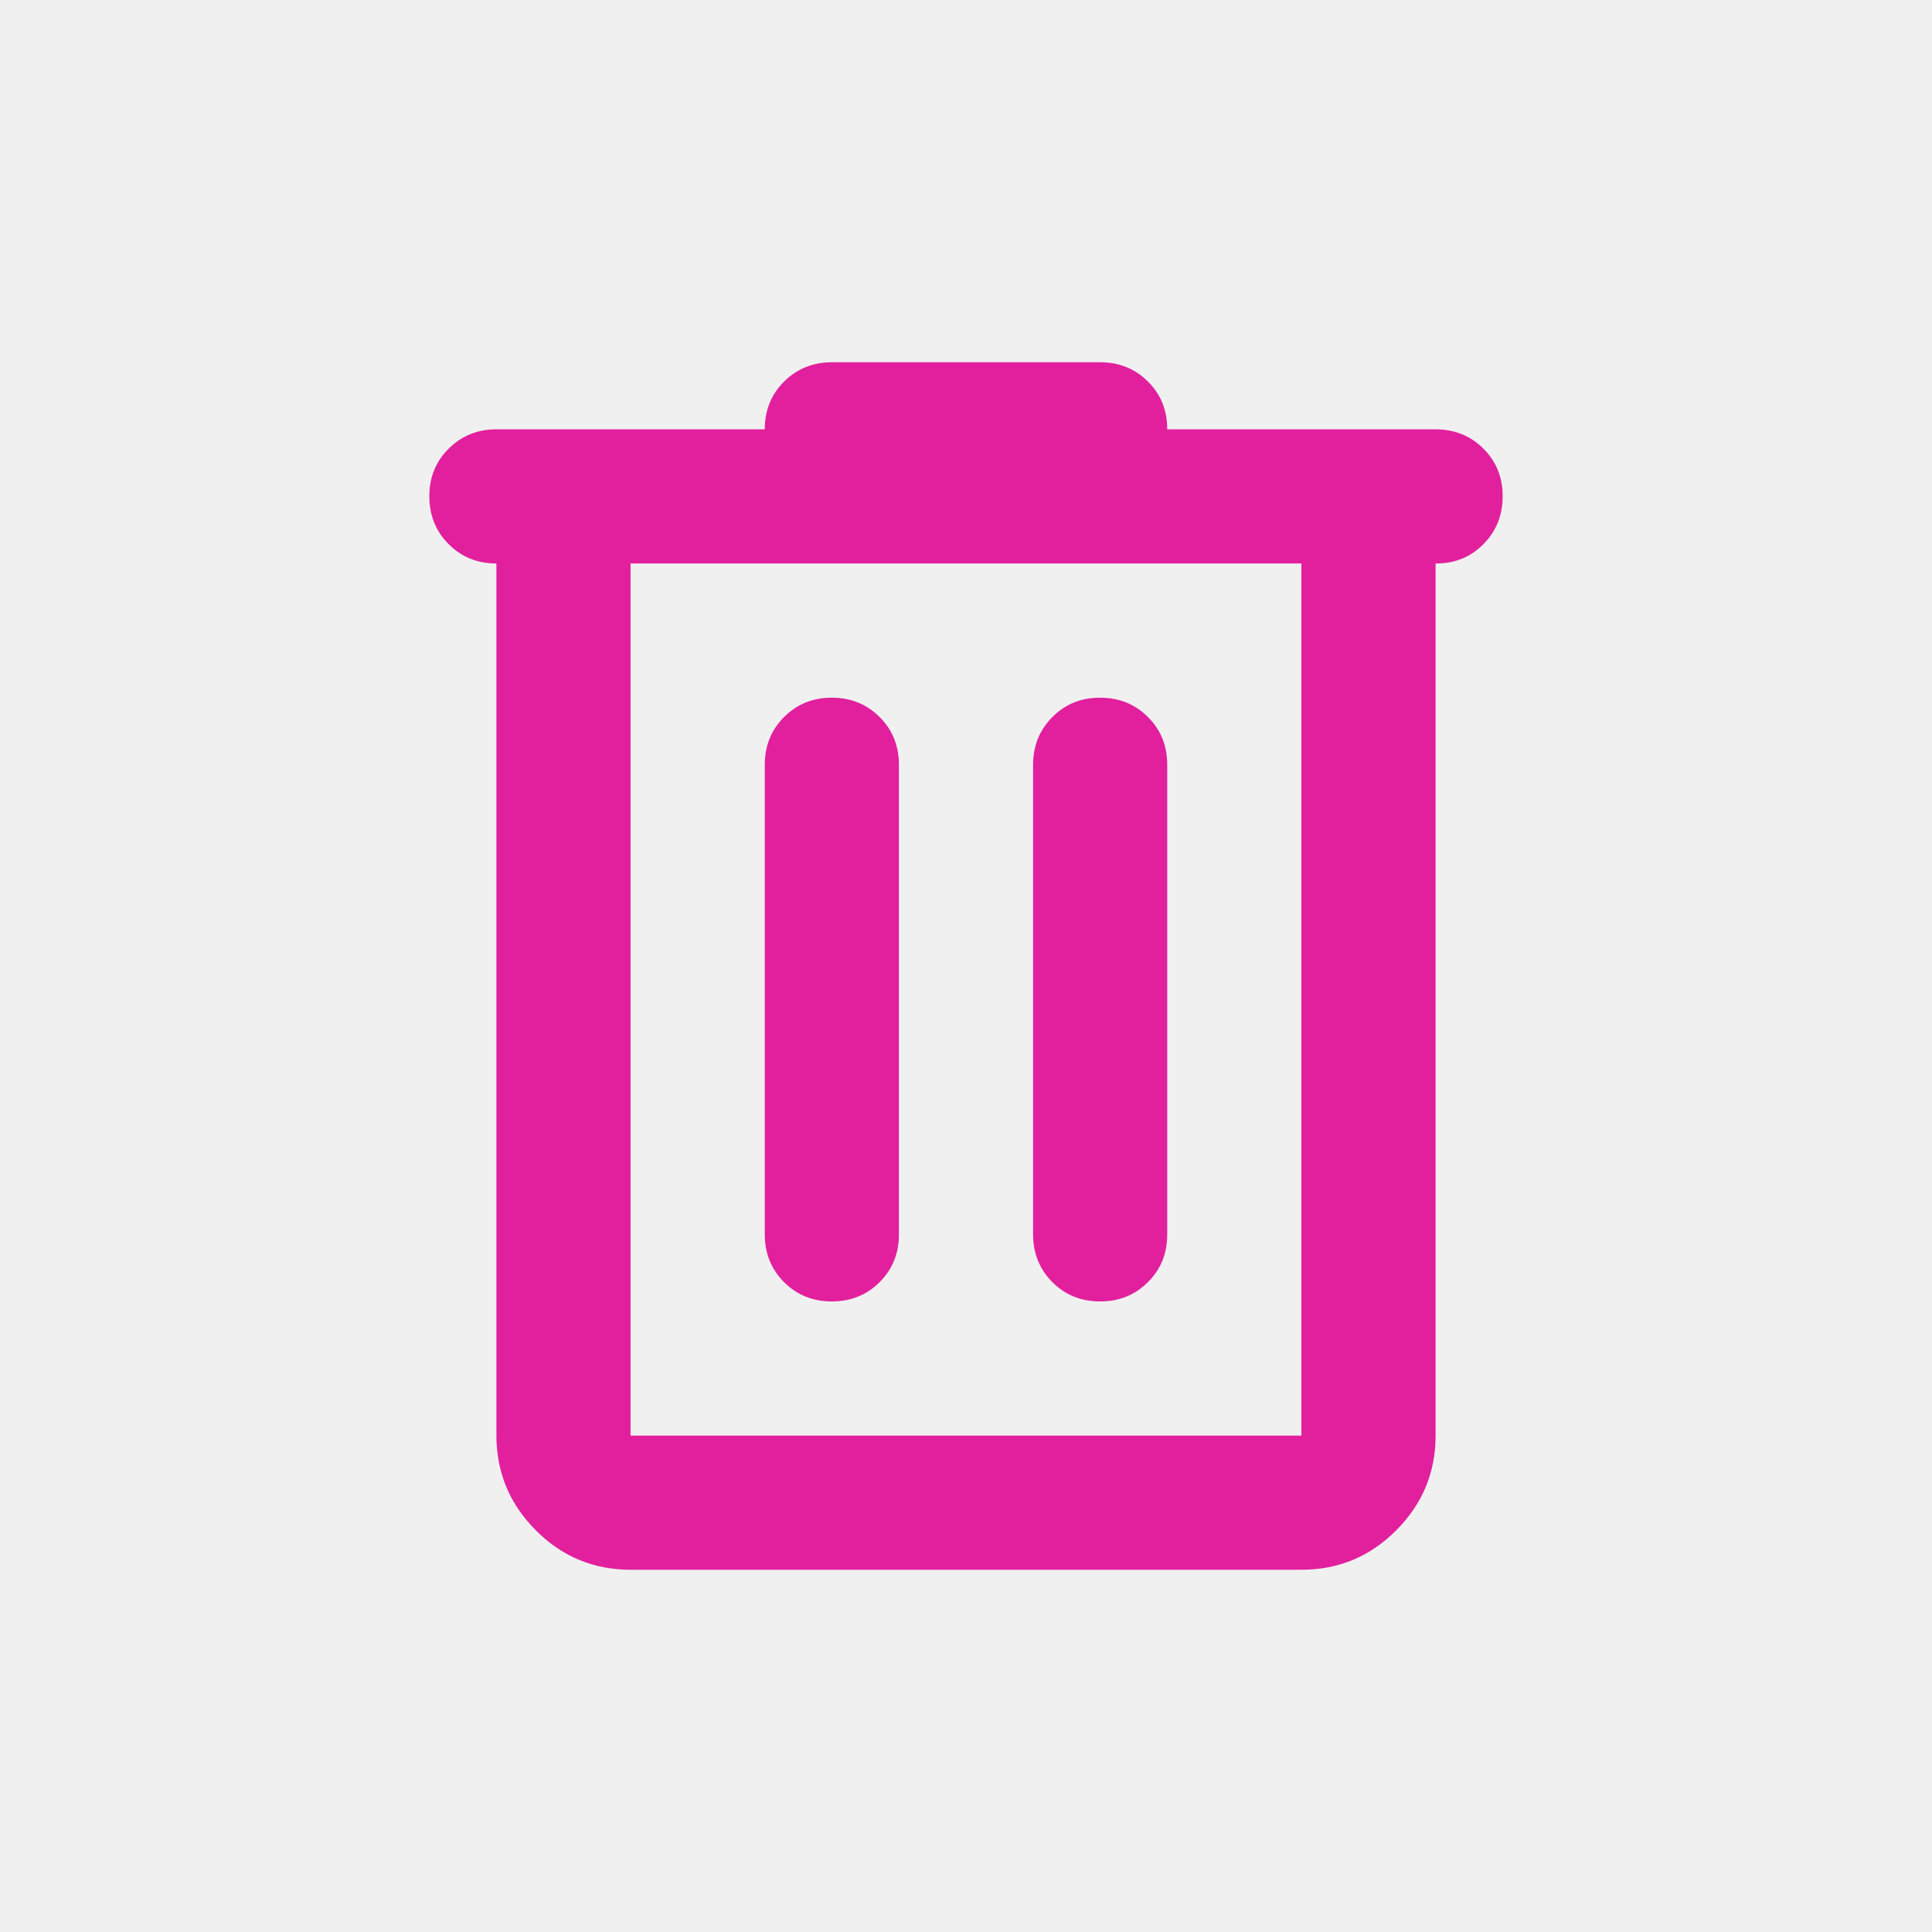
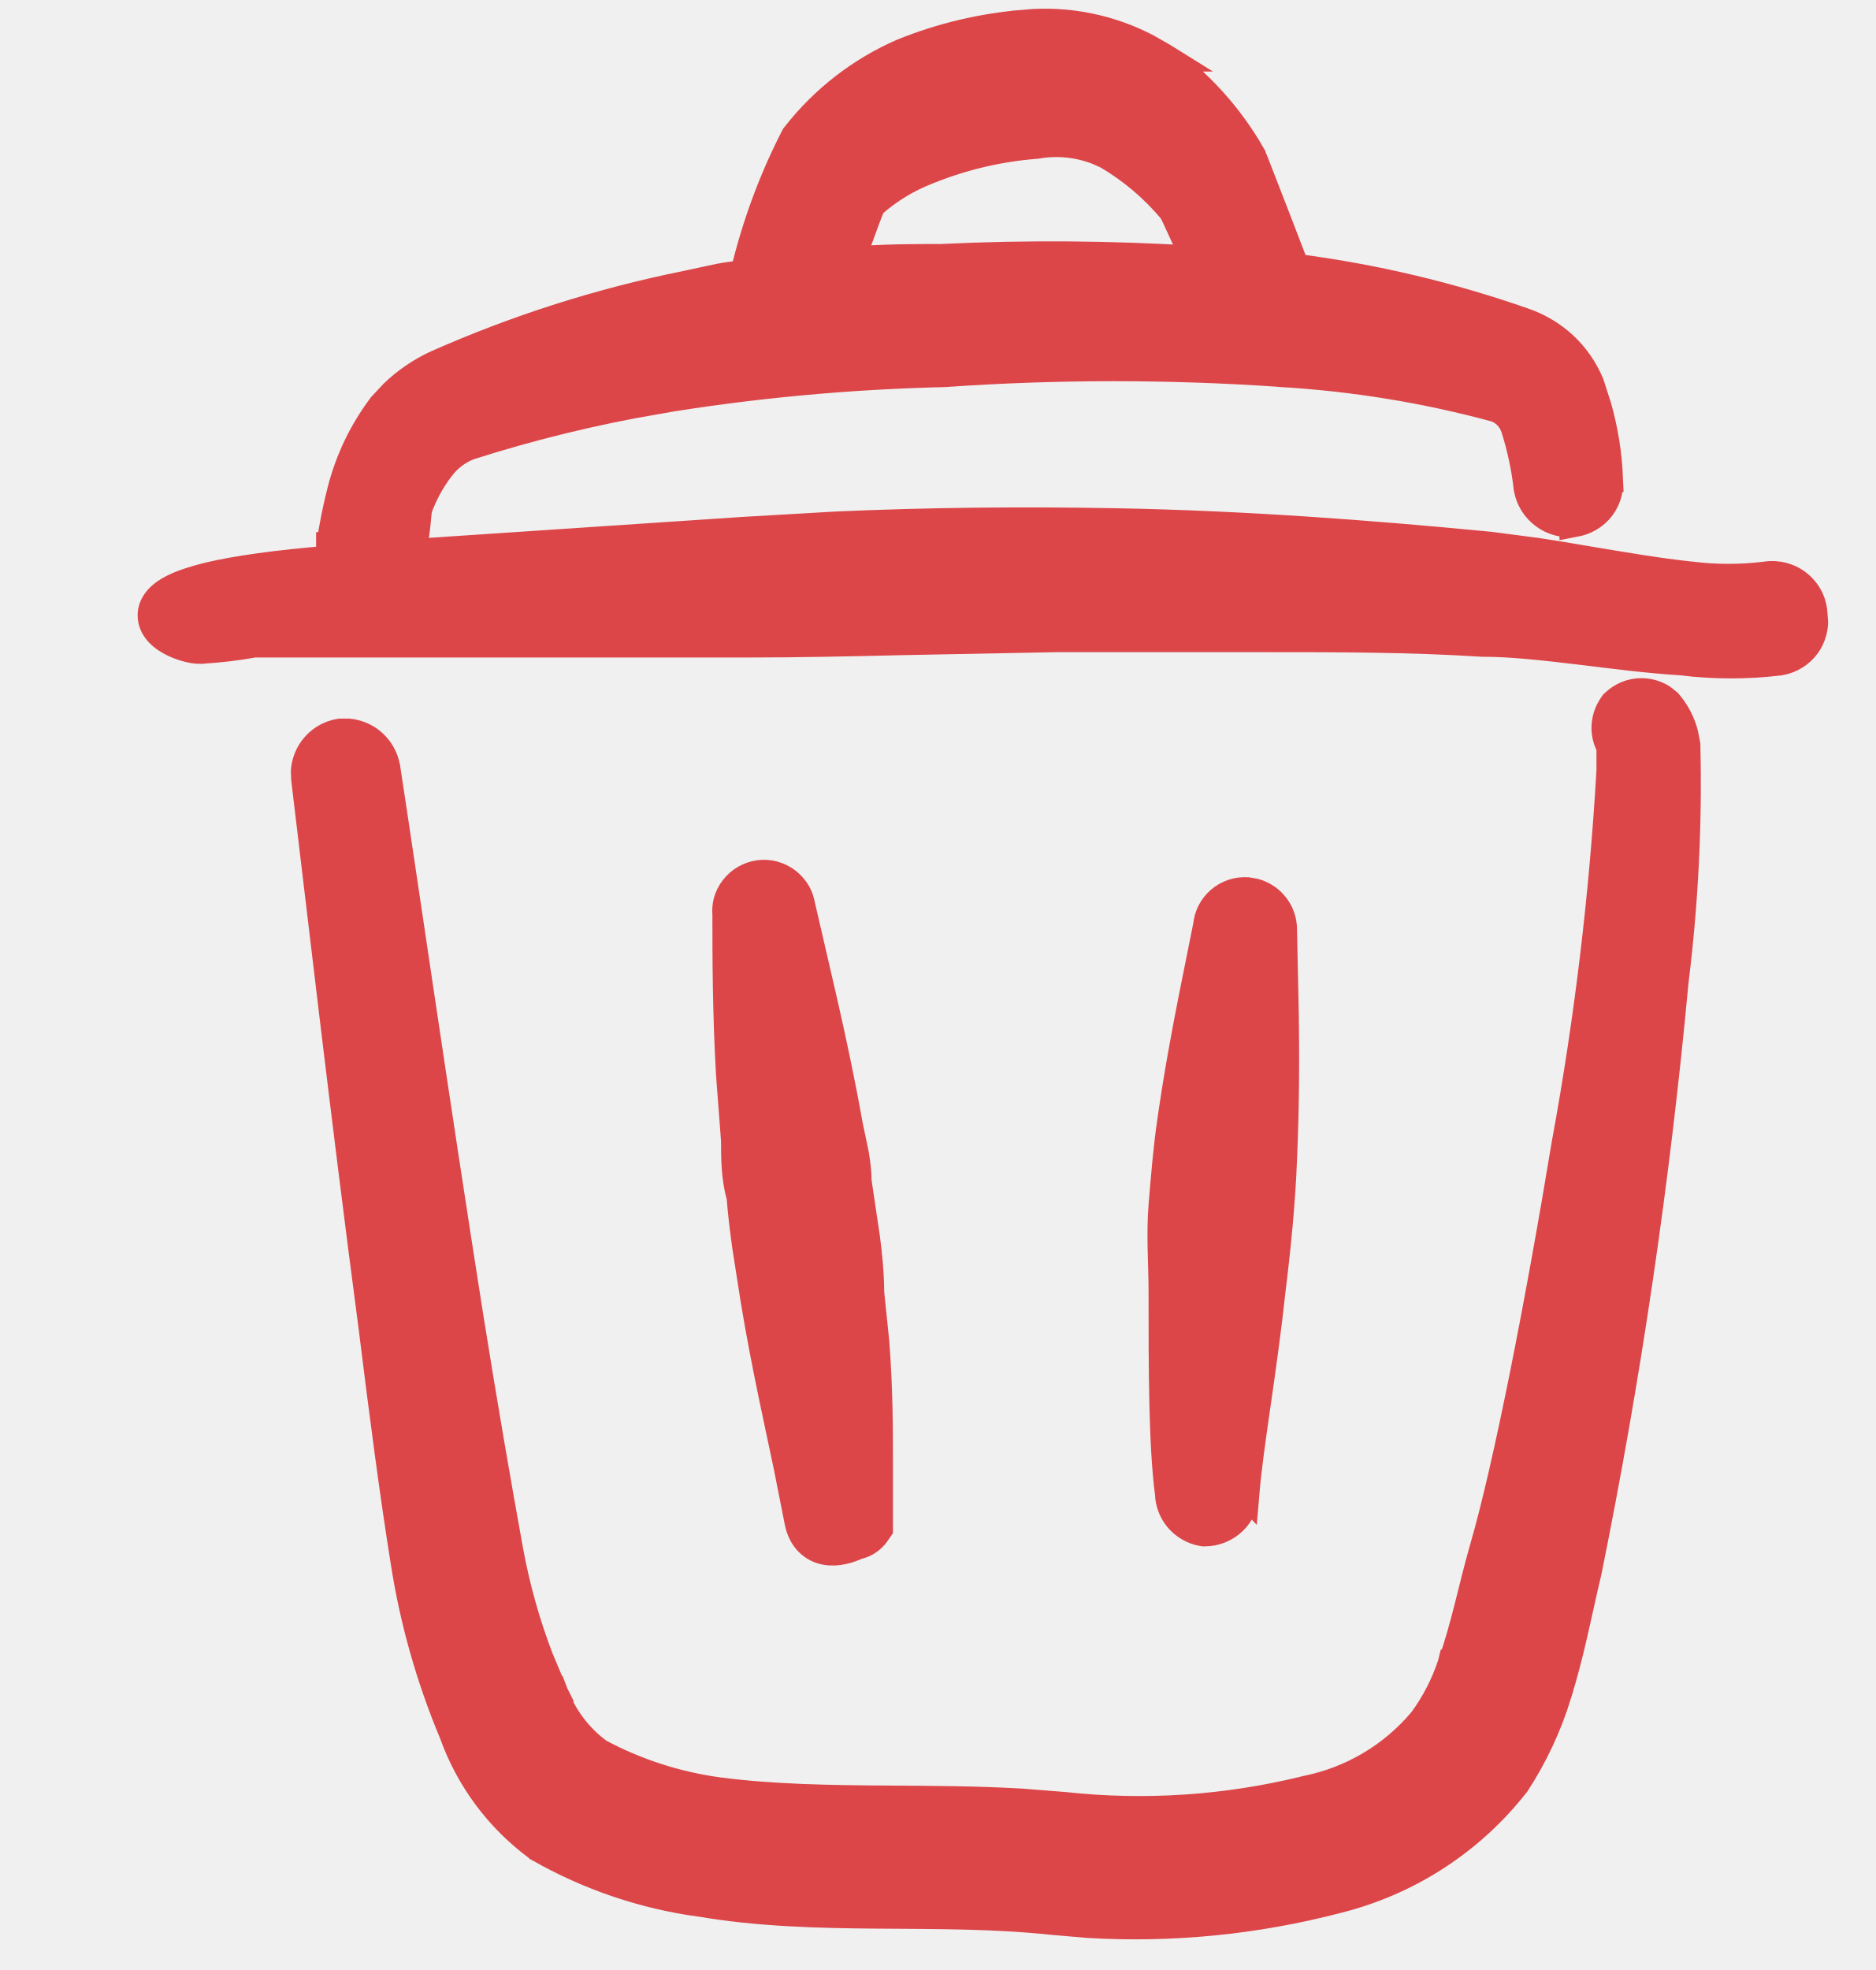
- <svg xmlns="http://www.w3.org/2000/svg" width="32" height="32" viewBox="0 0 32 32" fill="none">
-   <g clip-path="url(#clip0_277_450)">
-     <path d="M10.444 26C9.833 26 9.31 25.783 8.876 25.348C8.441 24.913 8.223 24.39 8.222 23.778V9.333C7.907 9.333 7.644 9.227 7.431 9.013C7.218 8.8 7.112 8.536 7.111 8.222C7.11 7.908 7.217 7.644 7.431 7.431C7.645 7.218 7.909 7.111 8.222 7.111H12.667C12.667 6.796 12.773 6.533 12.987 6.32C13.2 6.107 13.464 6.001 13.778 6H18.222C18.537 6 18.801 6.107 19.014 6.32C19.228 6.533 19.334 6.797 19.333 7.111H23.778C24.093 7.111 24.357 7.218 24.57 7.431C24.783 7.644 24.89 7.908 24.889 8.222C24.888 8.536 24.782 8.8 24.569 9.014C24.356 9.229 24.093 9.335 23.778 9.333V23.778C23.778 24.389 23.56 24.912 23.125 25.348C22.691 25.783 22.167 26.001 21.555 26H10.444ZM21.555 9.333H10.444V23.778H21.555V9.333ZM13.778 21.556C14.093 21.556 14.357 21.449 14.57 21.236C14.783 21.022 14.89 20.759 14.889 20.444V12.667C14.889 12.352 14.782 12.088 14.569 11.876C14.355 11.663 14.092 11.556 13.778 11.556C13.464 11.555 13.2 11.662 12.987 11.876C12.773 12.09 12.667 12.353 12.667 12.667V20.444C12.667 20.759 12.773 21.023 12.987 21.237C13.2 21.45 13.464 21.556 13.778 21.556ZM18.222 21.556C18.537 21.556 18.801 21.449 19.014 21.236C19.228 21.022 19.334 20.759 19.333 20.444V12.667C19.333 12.352 19.227 12.088 19.013 11.876C18.8 11.663 18.536 11.556 18.222 11.556C17.908 11.555 17.644 11.662 17.431 11.876C17.218 12.09 17.111 12.353 17.111 12.667V20.444C17.111 20.759 17.218 21.023 17.431 21.237C17.644 21.45 17.908 21.556 18.222 21.556Z" fill="#E2209E" />
-   </g>
-   <defs>
-     <clipPath id="clip0_277_450">
-       <rect width="20" height="20" fill="white" transform="translate(6 6)" />
-     </clipPath>
-   </defs>
+ <svg xmlns="http://www.w3.org/2000/svg" width="20" height="21" viewBox="0 0 20 21" fill="none">
+   <path d="M10.931 0.252C11.382 0.211 11.834 0.303 12.232 0.512L12.4 0.608L12.408 0.613H12.407C12.788 0.889 13.107 1.243 13.341 1.651H13.341L13.341 1.653C13.344 1.657 13.346 1.66 13.346 1.662C13.348 1.665 13.349 1.668 13.35 1.67C13.352 1.674 13.354 1.679 13.356 1.684C13.361 1.695 13.367 1.71 13.374 1.727C13.388 1.763 13.408 1.813 13.431 1.873C13.478 1.992 13.539 2.151 13.6 2.308C13.661 2.466 13.722 2.624 13.767 2.742C13.784 2.786 13.798 2.824 13.81 2.855C14.642 2.962 15.461 3.156 16.253 3.434C16.407 3.488 16.55 3.574 16.67 3.685C16.79 3.797 16.884 3.933 16.949 4.084L16.952 4.091L17.031 4.336C17.101 4.583 17.142 4.837 17.153 5.095H17.151C17.157 5.146 17.156 5.198 17.143 5.249C17.13 5.305 17.105 5.358 17.071 5.404C17.037 5.45 16.993 5.489 16.943 5.518C16.893 5.548 16.838 5.567 16.781 5.575L16.776 5.576V5.575C16.664 5.586 16.553 5.556 16.463 5.489C16.372 5.422 16.31 5.323 16.289 5.213L16.287 5.201C16.263 4.985 16.217 4.771 16.151 4.563C16.135 4.515 16.11 4.47 16.075 4.433C16.041 4.397 15.999 4.37 15.953 4.351C15.204 4.147 14.436 4.022 13.661 3.976L13.659 3.975C12.47 3.893 11.277 3.893 10.089 3.975L10.081 3.976C9.046 4 8.015 4.095 6.994 4.265L6.995 4.266C6.323 4.382 5.66 4.544 5.01 4.751C4.886 4.796 4.778 4.877 4.698 4.983L4.697 4.984C4.594 5.118 4.513 5.268 4.456 5.427C4.455 5.429 4.455 5.432 4.455 5.435C4.453 5.449 4.451 5.468 4.449 5.491C4.445 5.536 4.44 5.597 4.432 5.656C4.425 5.713 4.413 5.78 4.393 5.836C4.387 5.855 4.376 5.876 4.362 5.898L7.925 5.66L8.909 5.603C9.896 5.559 10.897 5.549 11.906 5.568C13.253 5.593 14.59 5.693 15.883 5.818L16.39 5.884C16.567 5.911 16.75 5.941 16.934 5.973C17.304 6.035 17.678 6.099 18.027 6.136H18.03C18.294 6.169 18.561 6.169 18.825 6.136C18.887 6.126 18.951 6.13 19.011 6.146C19.074 6.164 19.132 6.194 19.181 6.236C19.23 6.278 19.27 6.331 19.297 6.39C19.32 6.441 19.331 6.497 19.334 6.553L19.34 6.638C19.336 6.722 19.309 6.805 19.259 6.875C19.192 6.968 19.09 7.031 18.977 7.05L18.97 7.051C18.627 7.092 18.279 7.092 17.935 7.051V7.05C17.578 7.028 17.194 6.979 16.83 6.934C16.459 6.89 16.109 6.851 15.811 6.851H15.802C15.032 6.802 14.295 6.802 13.461 6.802H11.262L9.61 6.834C9.058 6.847 8.508 6.859 7.969 6.859H2.709C2.522 6.893 2.333 6.915 2.144 6.926L2.141 6.927C2.091 6.928 2.032 6.917 1.981 6.902C1.927 6.887 1.867 6.863 1.813 6.833C1.762 6.804 1.702 6.762 1.662 6.702C1.616 6.634 1.597 6.54 1.646 6.446C1.687 6.368 1.766 6.312 1.853 6.268C1.945 6.223 2.07 6.181 2.231 6.142C2.515 6.075 2.932 6.014 3.53 5.965C3.521 5.92 3.516 5.875 3.52 5.83V5.822H3.521C3.55 5.62 3.59 5.419 3.641 5.222C3.724 4.902 3.868 4.601 4.066 4.337L4.071 4.33L4.198 4.194C4.332 4.066 4.487 3.96 4.656 3.882L4.659 3.881C5.508 3.505 6.395 3.222 7.304 3.038L7.667 2.96C7.755 2.943 7.844 2.932 7.933 2.925C8.053 2.419 8.232 1.928 8.469 1.466L8.476 1.453L8.485 1.442C8.784 1.06 9.173 0.758 9.618 0.563L9.621 0.562C10.039 0.392 10.481 0.288 10.931 0.253V0.252ZM11.714 1.612C11.508 1.529 11.282 1.504 11.061 1.541L11.047 1.543C10.651 1.574 10.261 1.665 9.892 1.815L9.889 1.816C9.672 1.9 9.471 2.022 9.297 2.177C9.303 2.17 9.302 2.168 9.296 2.181C9.289 2.193 9.279 2.213 9.267 2.242C9.244 2.3 9.216 2.377 9.183 2.468C9.149 2.563 9.107 2.673 9.06 2.781C9.397 2.752 9.723 2.751 10.036 2.751C10.939 2.707 11.843 2.715 12.745 2.77C12.705 2.683 12.664 2.596 12.629 2.517C12.594 2.441 12.563 2.373 12.539 2.321C12.527 2.295 12.517 2.274 12.508 2.259C12.505 2.252 12.502 2.246 12.5 2.243C12.303 2.007 12.068 1.807 11.802 1.652L11.714 1.612Z" fill="#DC4649" stroke="#DC4649" stroke-width="0.3" />
+   <path d="M17.499 7.379C17.578 7.379 17.655 7.402 17.721 7.444L17.782 7.493L17.794 7.507C17.869 7.598 17.924 7.704 17.954 7.817L17.977 7.933L17.978 7.94V7.948C17.998 8.789 17.956 9.63 17.852 10.465C17.656 12.577 17.347 14.678 16.925 16.757L16.924 16.761C16.818 17.208 16.739 17.638 16.604 18.061L16.605 18.062C16.502 18.397 16.353 18.715 16.162 19.009L16.154 19.019C15.676 19.628 15.008 20.059 14.257 20.246C13.388 20.473 12.49 20.562 11.595 20.508L11.212 20.475C10.601 20.41 9.978 20.414 9.347 20.409C8.72 20.404 8.086 20.388 7.466 20.282V20.283C6.86 20.2 6.276 20.001 5.745 19.698L5.737 19.694L5.731 19.688C5.317 19.382 5.004 18.96 4.831 18.475C4.585 17.887 4.41 17.271 4.313 16.641V16.64C4.204 15.963 4.087 15.078 3.971 14.137C3.679 11.937 3.387 9.402 3.254 8.303L3.251 8.219C3.257 8.134 3.287 8.053 3.338 7.984C3.406 7.892 3.507 7.83 3.62 7.811L3.63 7.81H3.715C3.799 7.818 3.88 7.849 3.948 7.901C4.039 7.971 4.099 8.073 4.117 8.185L4.118 8.187C4.285 9.274 4.651 11.803 5.001 14.019C5.151 14.96 5.301 15.826 5.426 16.516C5.498 16.913 5.606 17.301 5.75 17.677L5.906 18.048L5.91 18.056L5.77 18.109L5.91 18.057C6.004 18.307 6.168 18.524 6.383 18.682C6.779 18.895 7.211 19.034 7.656 19.095C8.241 19.172 8.86 19.18 9.486 19.184C9.954 19.187 10.427 19.189 10.888 19.216L11.344 19.252C12.205 19.346 13.076 19.288 13.917 19.081L13.924 19.079C14.41 18.982 14.848 18.723 15.166 18.343C15.301 18.16 15.406 17.955 15.477 17.738L15.478 17.734H15.479C15.619 17.338 15.695 16.937 15.816 16.511L15.817 16.509C16.073 15.627 16.413 13.885 16.696 12.169L16.697 12.166C16.936 10.861 17.094 9.542 17.17 8.218V7.96C17.136 7.898 17.117 7.83 17.117 7.76C17.117 7.671 17.146 7.584 17.199 7.512L17.206 7.502L17.216 7.493C17.292 7.42 17.394 7.379 17.499 7.379Z" fill="#DC4649" stroke="#DC4649" stroke-width="0.3" />
+   <path d="M8.248 9.329C8.299 9.343 8.346 9.366 8.388 9.398C8.43 9.43 8.466 9.471 8.493 9.516C8.517 9.558 8.533 9.605 8.541 9.652L8.779 10.681C8.87 11.081 8.966 11.527 9.049 11.994L9.112 12.293C9.129 12.391 9.142 12.494 9.143 12.597L9.232 13.196C9.258 13.392 9.276 13.589 9.277 13.782L9.331 14.305C9.37 14.809 9.37 15.255 9.37 15.593V16.297L9.344 16.335C9.318 16.375 9.282 16.409 9.241 16.434C9.21 16.454 9.175 16.466 9.139 16.474C9.051 16.515 8.929 16.553 8.808 16.533C8.741 16.522 8.674 16.492 8.619 16.435C8.564 16.379 8.531 16.306 8.514 16.223L8.513 16.218L8.397 15.632C8.306 15.194 8.164 14.572 8.047 13.869L7.956 13.287C7.93 13.101 7.909 12.922 7.896 12.76C7.837 12.547 7.837 12.345 7.837 12.157L7.784 11.461C7.745 10.783 7.745 10.176 7.745 9.751C7.741 9.705 7.744 9.659 7.755 9.614C7.769 9.563 7.793 9.515 7.825 9.474C7.857 9.432 7.897 9.396 7.943 9.37C7.989 9.344 8.039 9.326 8.091 9.319C8.144 9.312 8.197 9.315 8.248 9.329Z" fill="#DC4649" stroke="#DC4649" stroke-width="0.3" />
+   <path d="M13.373 9.514C13.449 9.534 13.519 9.576 13.572 9.635C13.643 9.712 13.68 9.814 13.678 9.918L13.697 10.828C13.703 11.256 13.703 11.786 13.678 12.35C13.661 12.822 13.61 13.318 13.552 13.786C13.506 14.213 13.447 14.621 13.395 14.984C13.342 15.349 13.298 15.665 13.277 15.913L13.276 15.912C13.273 16.023 13.229 16.129 13.151 16.207C13.069 16.288 12.96 16.334 12.845 16.334H12.831L12.818 16.332C12.716 16.314 12.625 16.26 12.56 16.181C12.499 16.107 12.466 16.015 12.463 15.92C12.395 15.4 12.395 14.596 12.395 13.768C12.395 13.485 12.369 13.154 12.395 12.847C12.42 12.549 12.445 12.235 12.488 11.947C12.558 11.456 12.643 11.003 12.715 10.638L12.871 9.86C12.876 9.812 12.889 9.767 12.91 9.724C12.934 9.677 12.966 9.635 13.006 9.6C13.046 9.565 13.091 9.539 13.141 9.522C13.191 9.505 13.244 9.498 13.296 9.501L13.373 9.514Z" fill="#DC4649" stroke="#DC4649" stroke-width="0.3" />
</svg>
